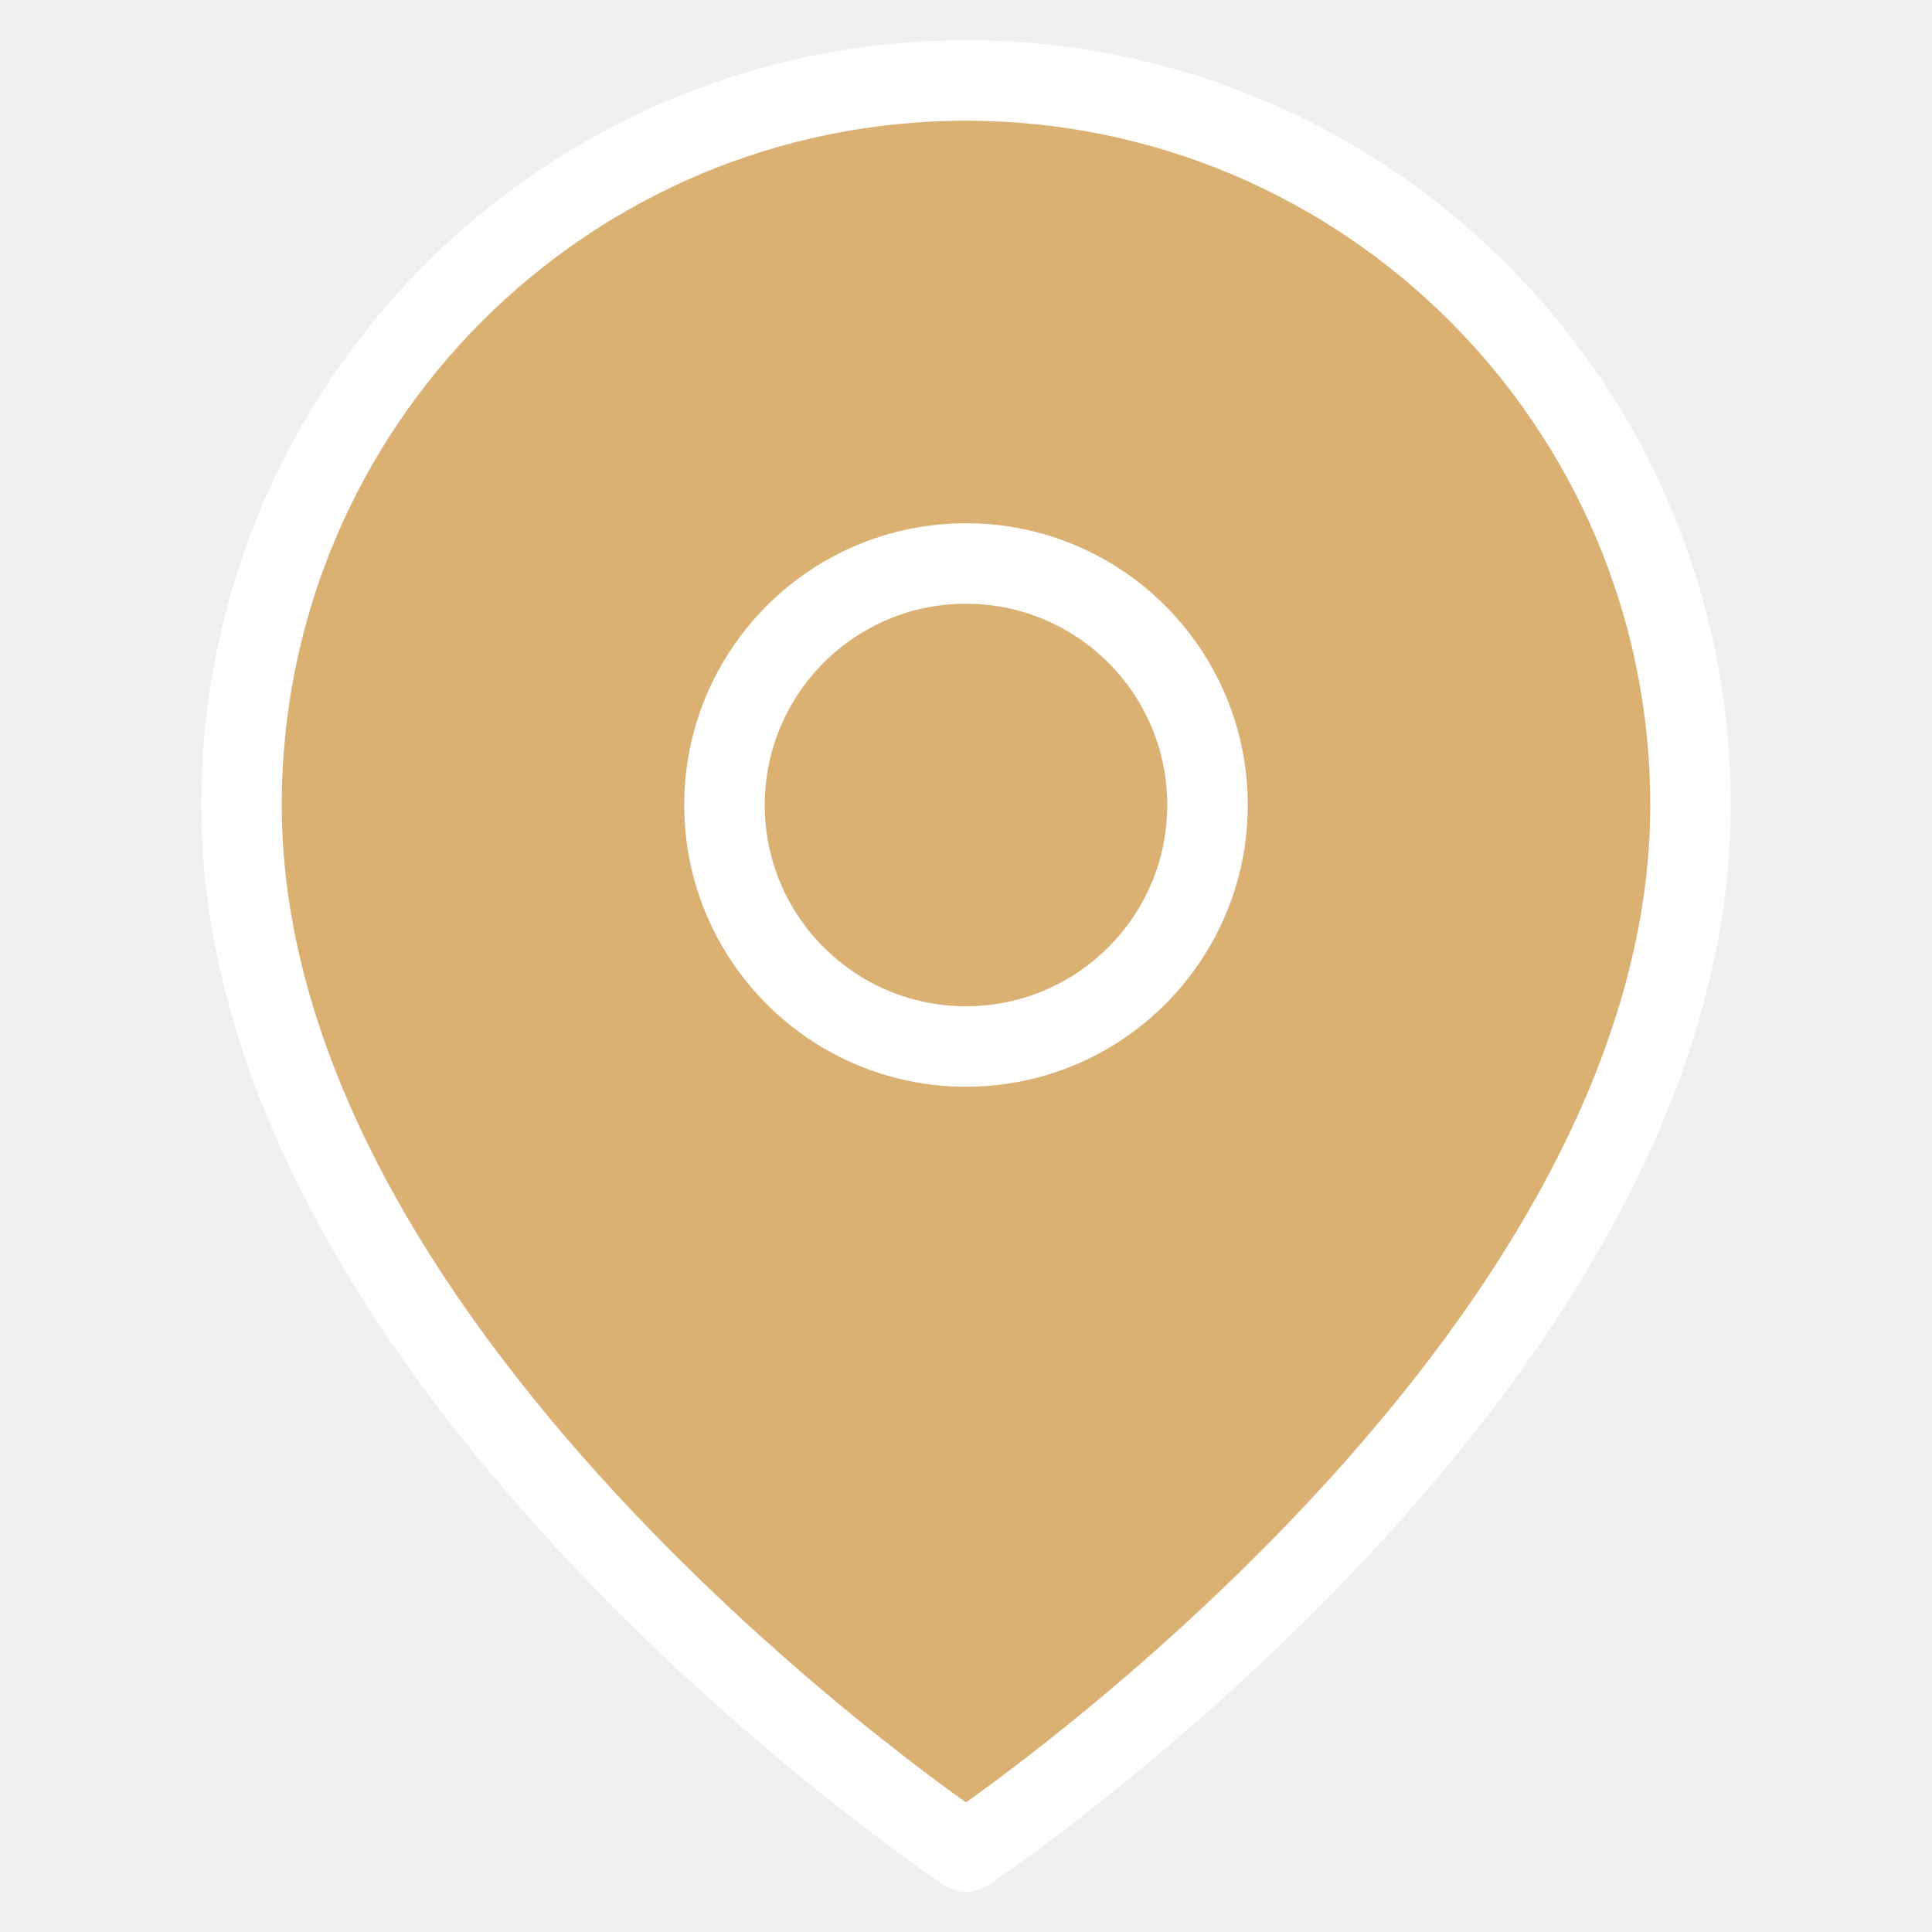
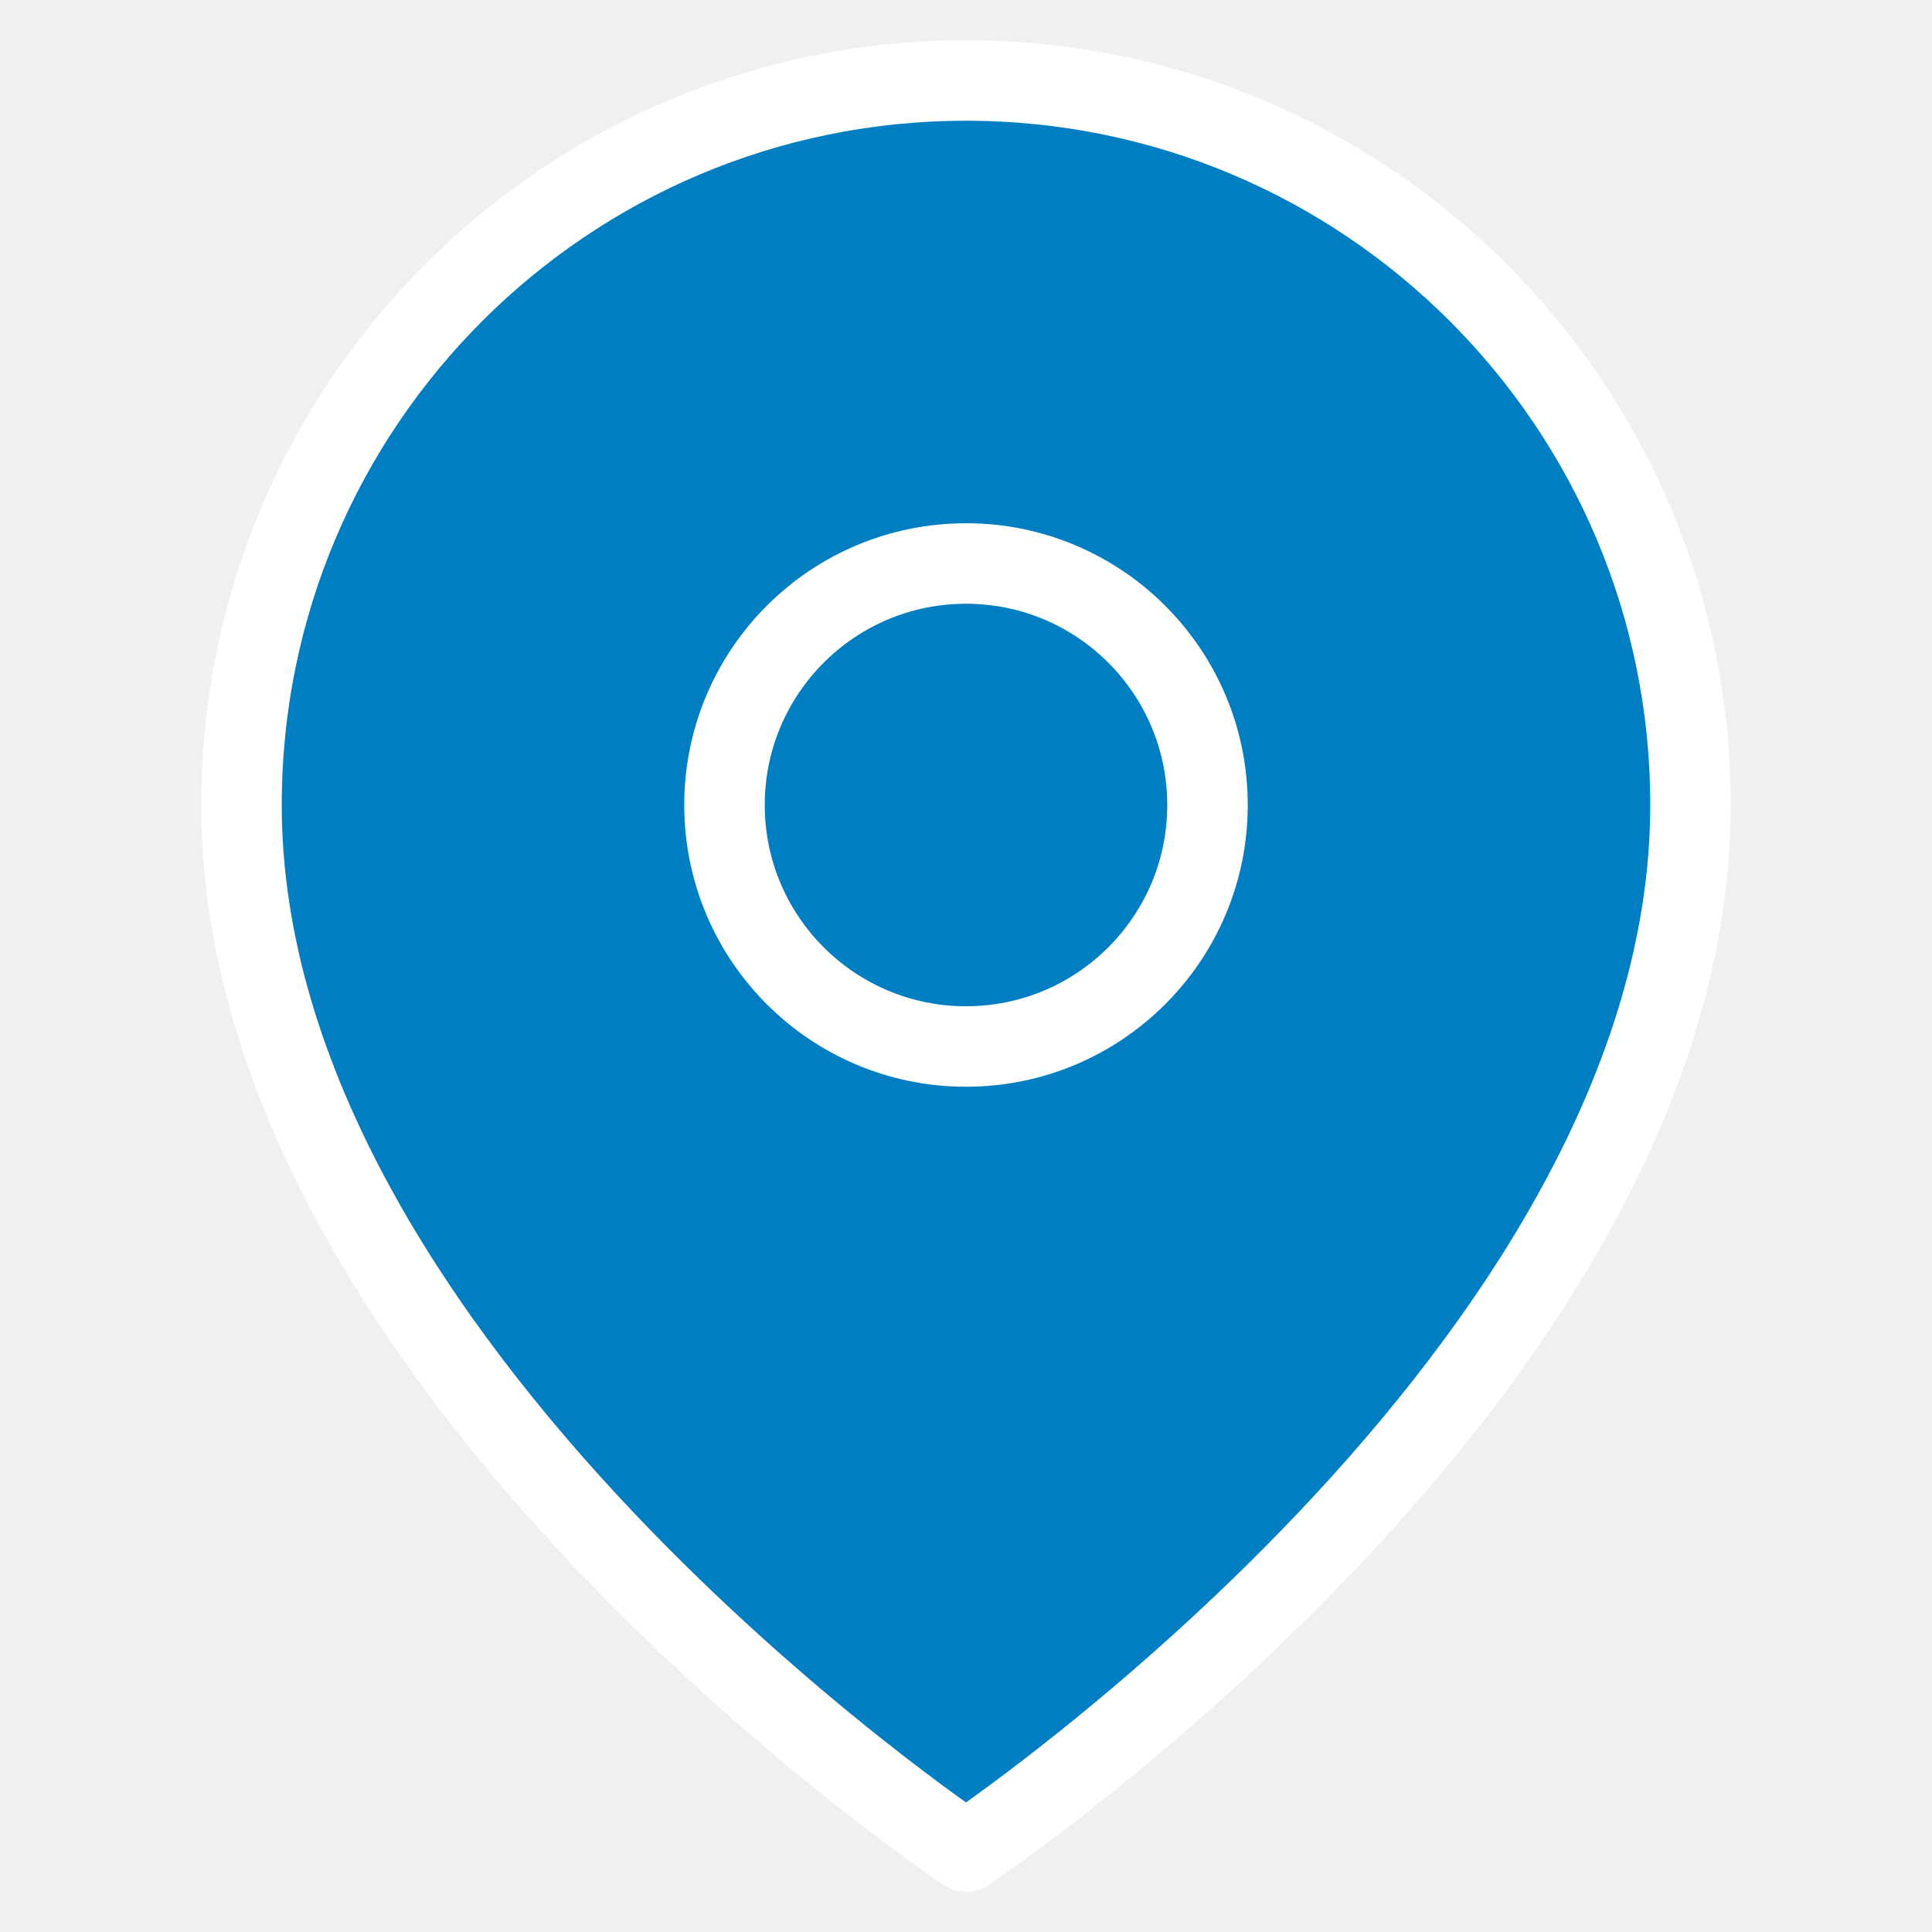
- <svg xmlns="http://www.w3.org/2000/svg" width="24" height="24" viewBox="0 0 24 24" fill="#dbb073" stroke="white" stroke-width="1" stroke-linecap="round" stroke-linejoin="round" class="feather feather-map-pin">
+ <svg xmlns="http://www.w3.org/2000/svg" width="24" height="24" viewBox="0 0 24 24" fill="#017ec2" stroke="white" stroke-width="1" stroke-linecap="round" stroke-linejoin="round" class="feather feather-map-pin">
  <path d="M21 10c0 7-9 13-9 13s-9-6-9-13a9 9 0 0 1 18 0z" />
  <circle cx="12" cy="10" r="3" />
</svg>
